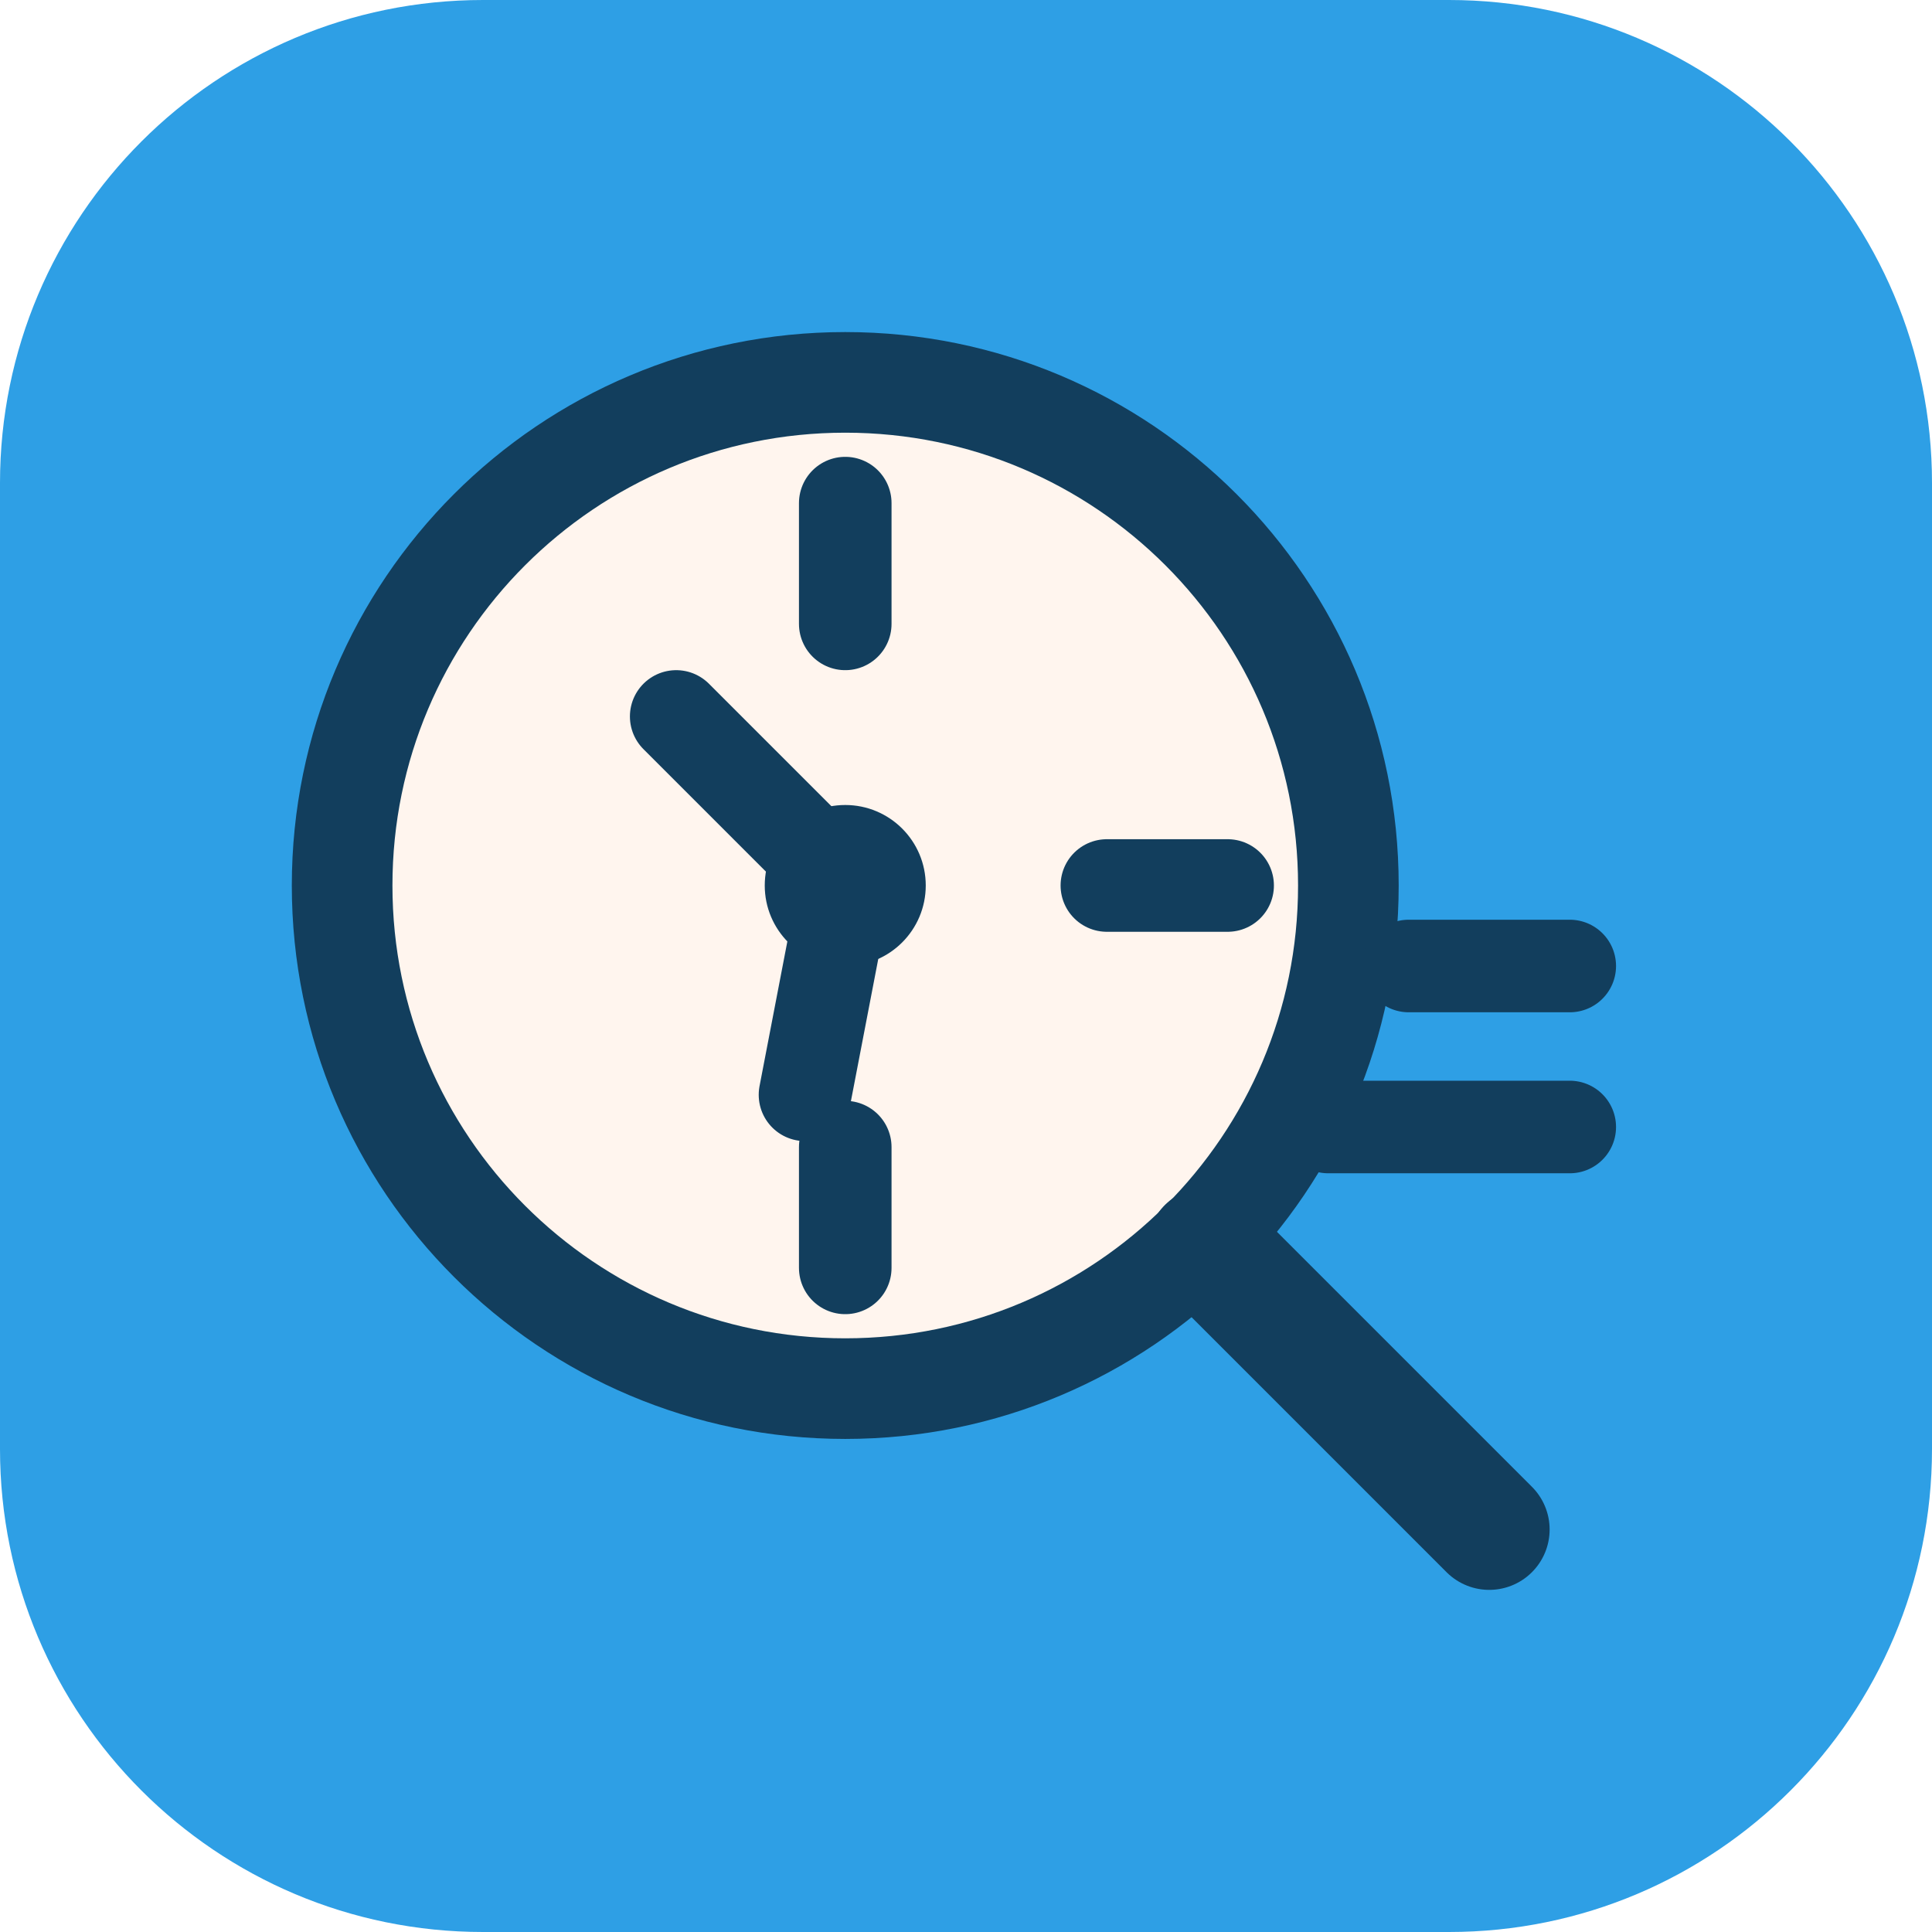
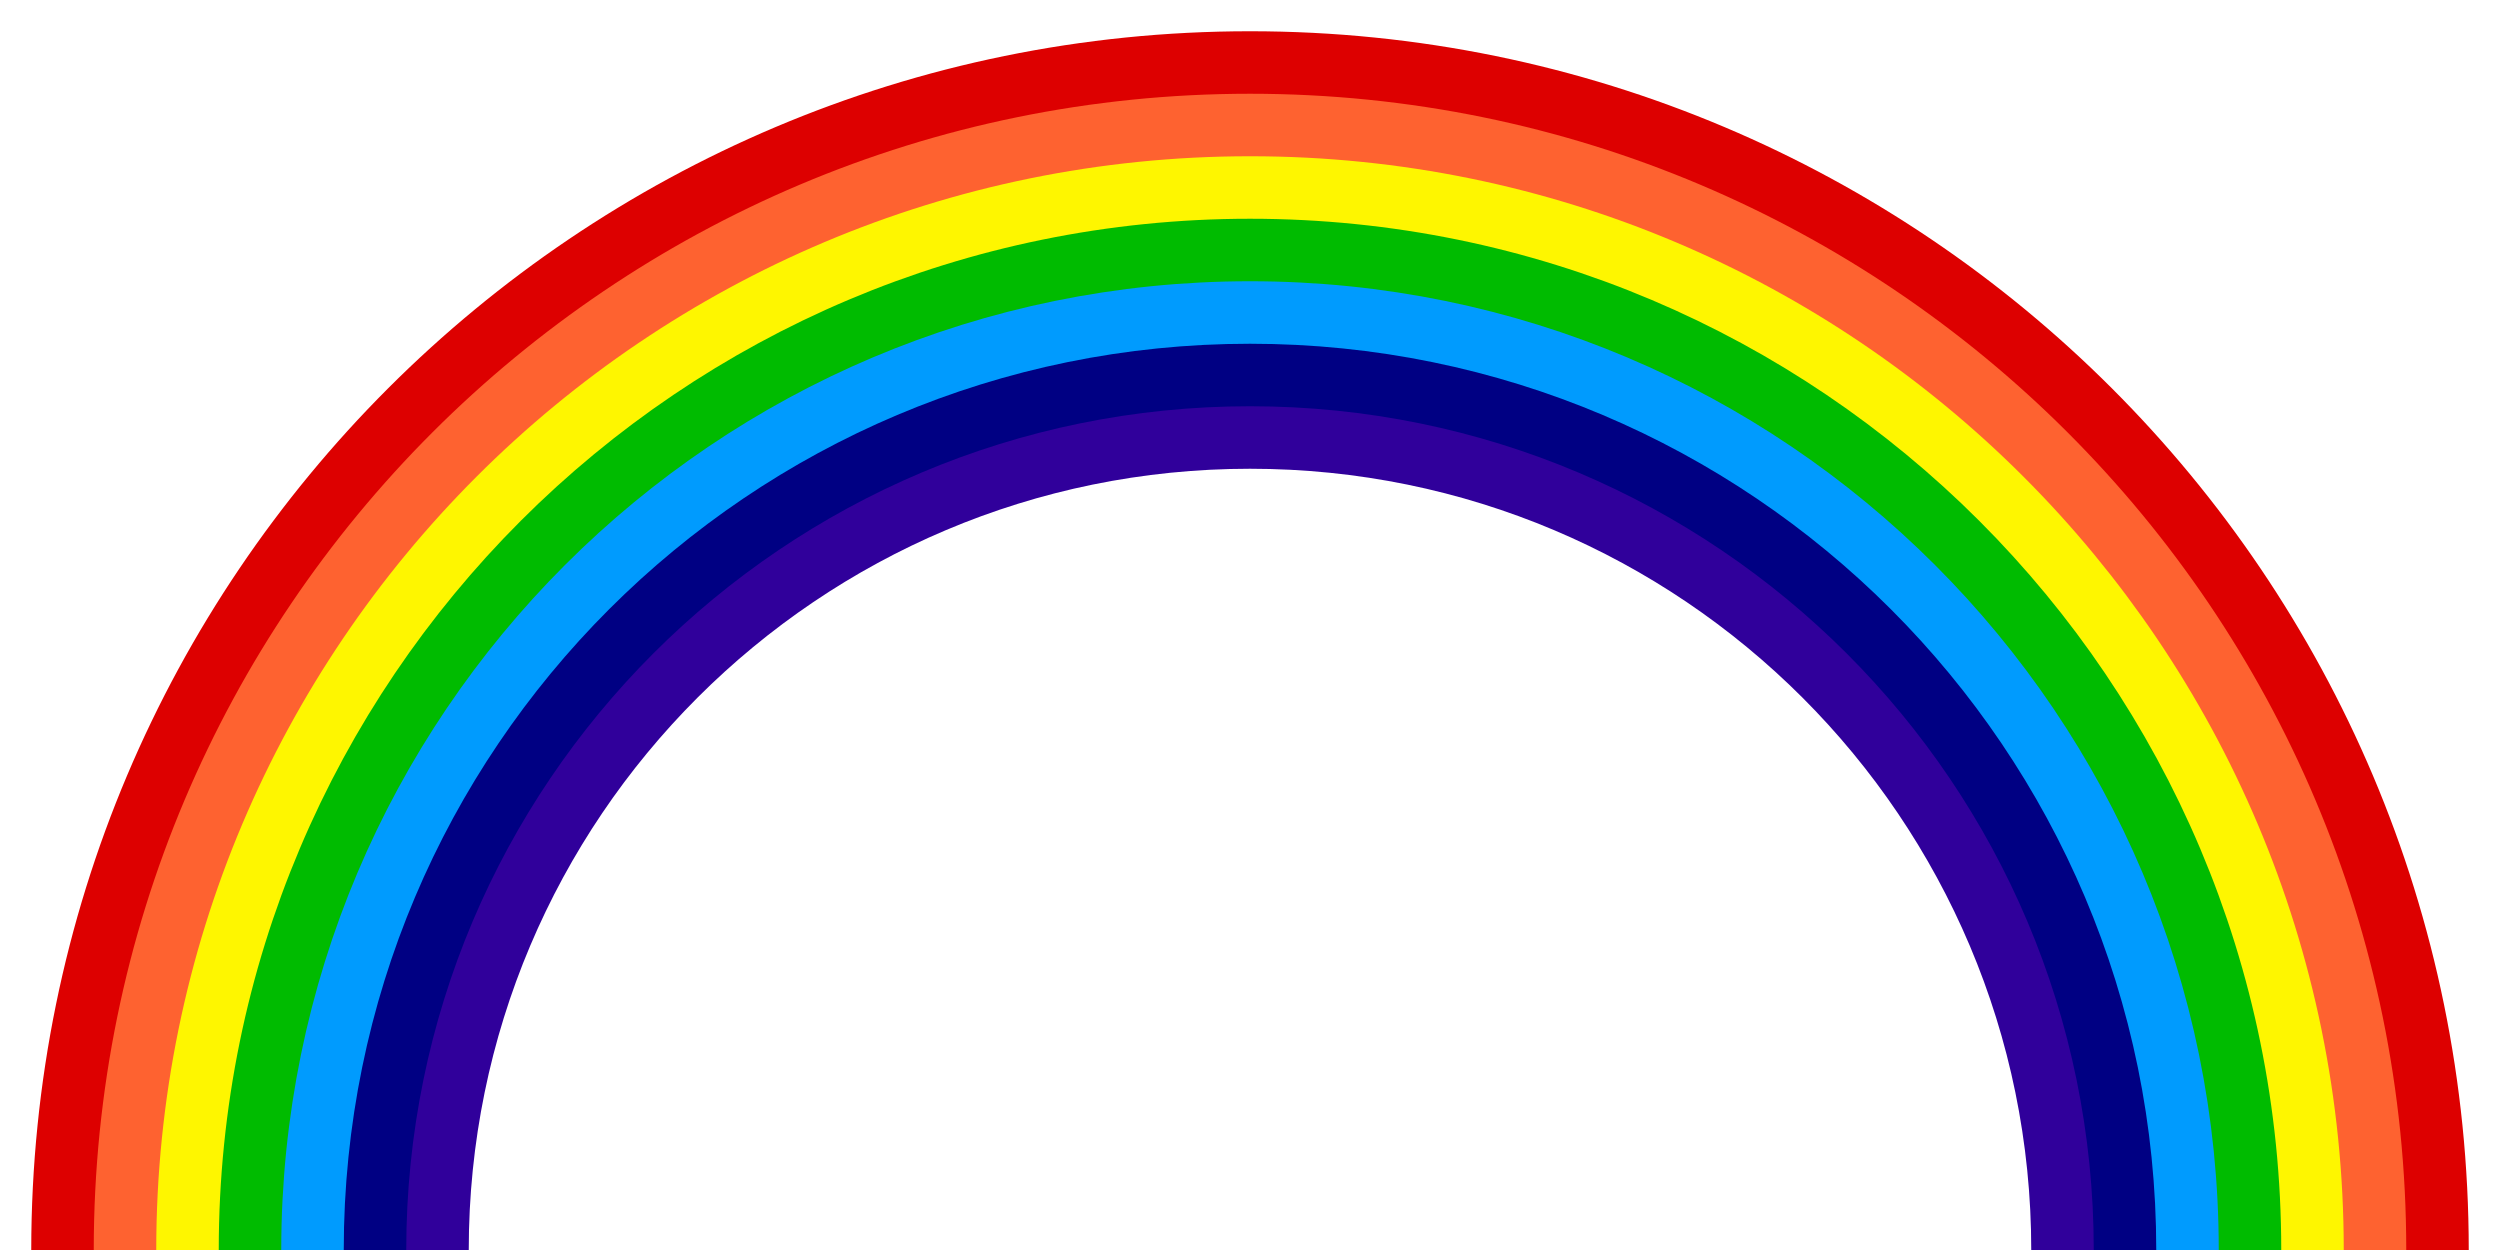
- <svg xmlns="http://www.w3.org/2000/svg" viewBox="0 0 48 48">
-   <rect width="48" height="48" rx="12" fill="#2e9fe5" />
-   <circle cx="21" cy="22" r="12.5" fill="#fff5ee" stroke="#123e5d" stroke-width="2.5" />
-   <path d="M21 12.5V15.5M30.5 22H27.5M21 31.5V28.5M21 22L16.8 17.8M21 22L20 27.2M33 28H39M35 24H39" stroke="#123e5d" stroke-width="2.3" stroke-linecap="round" />
-   <circle cx="21" cy="22" r="2" fill="#123e5d" />
-   <path d="M30 31L37 38" stroke="#123e5d" stroke-width="3" stroke-linecap="round" />
+ <svg xmlns="http://www.w3.org/2000/svg" viewBox="-20 -20 40 20" width="800" height="400">
+   <g fill="none" stroke-width="1.2">
+     <circle r="18.9" stroke="#d00" />
+     <circle r="17.9" stroke="#fe6230" />
+     <circle r="16.9" stroke="#fef600" />
+     <circle r="15.9" stroke="#0b0" />
+     <circle r="14.9" stroke="#009bfe" />
+     <circle r="13.9" stroke="#000083" />
+   </g>
+   <circle fill="none" r="13" stroke="#30009b" stroke-width="1" />
</svg>
